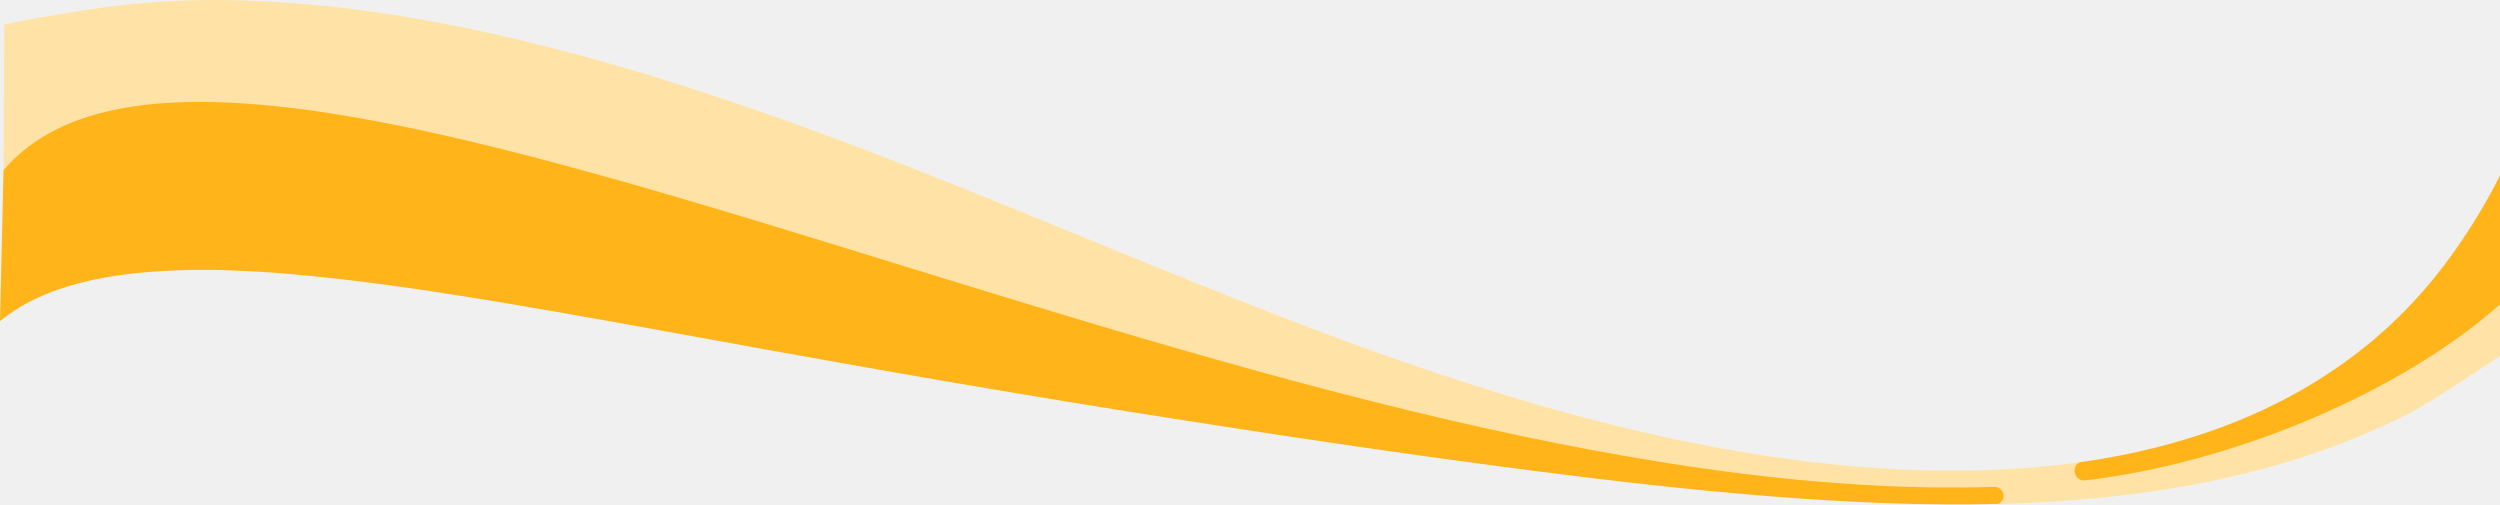
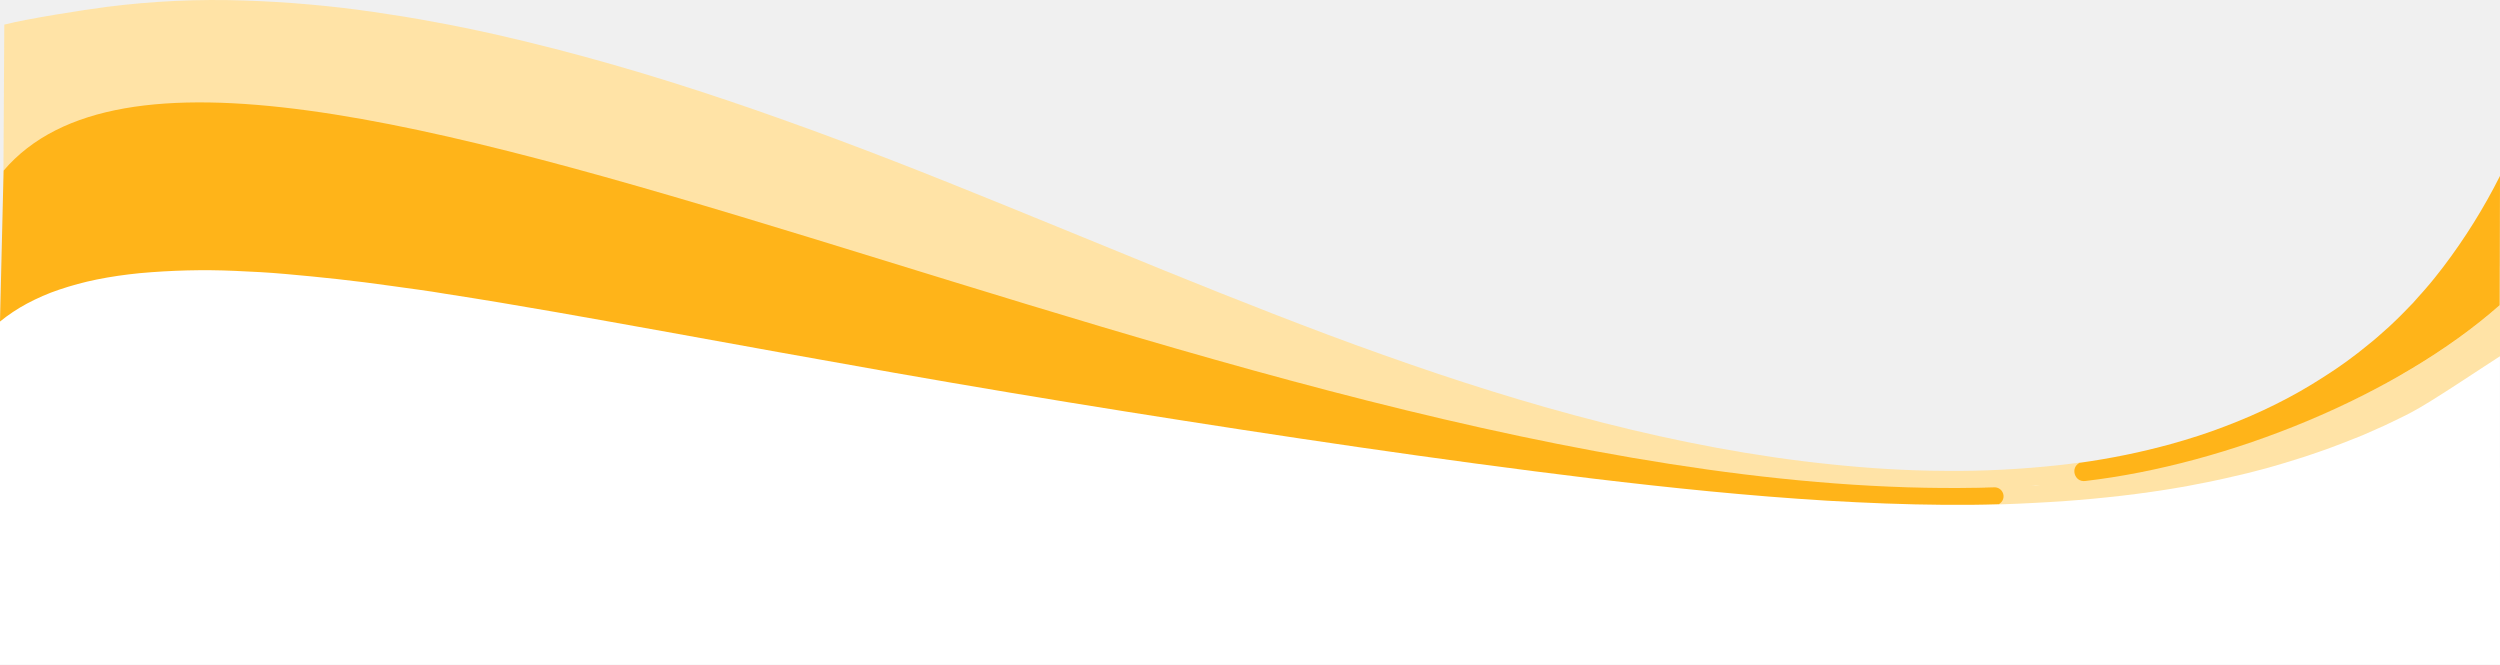
- <svg xmlns="http://www.w3.org/2000/svg" id="Layer_2" data-name="Layer 2" viewBox="0 0 1742.86 351.67">
+ <svg xmlns="http://www.w3.org/2000/svg" id="Layer_2" viewBox="0 0 1742.9 463.38">
  <defs>
-     <style>
-       .cls-1 {
-         fill: #ffe3a6;
-       }
- 
-       .cls-2 {
-         fill: #ffb419;
-       }
-     </style>
+     <style>.cls-1{fill:#fff;}.cls-2{fill:#ffe3a6;}.cls-3{fill:#ffb419;}</style>
  </defs>
-   <g id="Layer_2-2" data-name="Layer 2">
+   <g id="Layer_1-2">
    <g>
-       <path class="cls-1" d="M1742.86,212.25c-79.78,70.59-209.78,118.09-323.71,125.79l-38.09-2,12.3,15.33,3.43-.08,10.28-.35c3.43-.1,6.86-.33,10.29-.47,6.87-.28,13.72-.8,20.59-1.22,27.45-2,54.93-5,82.35-9.83l5.14-.87,5.13-1c3.42-.68,6.86-1.26,10.28-2,6.82-1.47,13.67-2.9,20.49-4.57l5.12-1.22c1.71-.4,3.4-.89,5.1-1.33l10.2-2.7c6.77-2,13.58-3.87,20.32-6.07,3.38-1.06,6.77-2.12,10.11-3.33s6.75-2.28,10.1-3.48c6.67-2.52,13.4-5,20-7.74l5-2c1.67-.68,3.29-1.44,4.95-2.15,3.29-1.46,6.61-2.86,9.89-4.37l9.8-4.66c1.65-.76,3.27-1.57,4.88-2.41l4.84-2.48c12.92-6.66,48.8-30.87,61.21-38.81" />
-       <path class="cls-1" d="M2.45,118.63C186.94-44.94,906.84,372.85,1419.15,338.07l55.61-1.38-24.84-14.47c-4.74,.67-9.49,1.3-14.25,1.85-26.5,2.92-53.14,4.25-79.8,4-26.71-.15-53.45-1.81-80.08-4.57-53.27-5.55-106.07-15.73-158.11-28.92s-103.36-29.53-154.12-47.56c-25.39-9-50.63-18.53-75.81-28.28s-50.27-19.85-75.36-30c-50.17-20.39-100.32-41.22-151-61.47s-101.92-39.72-154.37-57.37c-26.24-8.82-52.74-17.21-79.69-24.93s-54.26-14.85-82.12-21.06c-6.94-1.59-14-3-21-4.52s-14.09-2.84-21.22-4.12c-14.2-2.67-28.58-5.02-43.13-7.06C230.14,3.94,200.22,1.32,170.21,.36c-31.86-1.12-63.76,.36-95.38,4.45C57.97,7.05,19.49,13.05,2.99,17.22" />
-       <path class="cls-2" d="M0,223.82c5.85-4.75,12.13-8.93,18.77-12.5,7.17-3.84,14.65-7.08,22.36-9.68,8.6-2.93,17.39-5.3,26.3-7.09,9.85-1.96,19.8-3.42,29.8-4.38,22.15-2.04,44.4-2.56,66.62-1.56,11.66,.45,23.5,1.15,35.53,2.19s24.16,2.16,36.46,3.6,24.65,2.94,37.14,4.69c6.23,.81,12.51,1.77,18.78,2.64s12.57,1.85,18.9,2.87c25.27,3.88,50.83,8.19,76.59,12.68s51.73,9.19,77.86,13.91c52.27,9.5,105.22,19.13,158.61,28.46s107.22,18.37,161.26,27c108.12,17.21,216.8,33.51,325.39,46.72,54.31,6.53,108.68,12.08,163.24,15.39,27.28,1.63,54.61,2.73,82,2.86,12.55,.12,25.11,0,37.68-.36h0c3.08-1.58,4.31-5.35,2.73-8.44-1.11-2.16-3.36-3.49-5.79-3.41C878.47,355.83,161.79-67.99,2.45,118.63" />
-       <path class="cls-2" d="M1742.86,122.29c-11.2,22.35-24.46,43.61-39.6,63.5-1.91,2.47-3.86,4.89-5.79,7.36s-4,4.79-6,7.21-4.15,4.62-6.22,7c-1,1.15-2.08,2.33-3.15,3.47l-3.26,3.36-3.27,3.37c-1.08,1.14-2.18,2.27-3.32,3.33-2.26,2.17-4.51,4.37-6.8,6.52s-4.71,4.18-7.06,6.28c-1.19,1-2.36,2.11-3.57,3.13l-3.67,3c-9.83,8.1-20.14,15.6-30.88,22.45-10.79,7-21.98,13.37-33.51,19.07-11.63,5.84-23.57,11.05-35.76,15.61-12.2,4.69-24.72,8.68-37.4,12.21-20.91,5.75-42.18,10.11-63.67,13.06h0c-6.63,3.42-3.58,13.52,3.83,12.66,99.78-11.6,217.48-59.27,289.1-122.63" />
+       <path class="cls-1" d="m0,224.15s88.33-126.48,431.55-32.93c138.59,37.77,882.17,173.11,942.21,157.62s273.19-58.23,273.19-58.23l95.8-105.43.16,278.2H0v-239.22Z" />
+       <path class="cls-2" d="m1742.9,212.55c-79.8,70.6-209.8,118.1-323.7,125.8l-38.1-2,12.3,15.3,3.4-.1,10.3-.4c3.4-.1,6.9-.3,10.3-.5,6.9-.3,13.7-.8,20.6-1.2,27.5-2,54.9-5,82.4-9.8l5.1-.9,5.1-1c3.4-.7,6.9-1.3,10.3-2,6.8-1.5,13.7-2.9,20.5-4.6l5.1-1.2c1.7-.4,3.4-.9,5.1-1.3l10.2-2.7c6.8-2,13.6-3.9,20.3-6.1,3.4-1.1,6.8-2.1,10.1-3.3s6.8-2.3,10.1-3.5c6.7-2.5,13.4-5,20-7.7l5-2c1.7-.7,3.3-1.4,5-2.2,3.3-1.5,6.6-2.9,9.9-4.4l9.8-4.7c1.6-.8,3.3-1.6,4.9-2.4l4.8-2.5c12.9-6.7,48.8-30.9,61.2-38.8" />
+       <path class="cls-2" d="m2.4,118.95c184.5-163.6,904.4,254.2,1416.7,219.4l55.6-1.4-24.8-14.5c-4.7.7-9.5,1.3-14.2,1.8-26.5,2.9-53.1,4.3-79.8,4-26.7-.1-53.5-1.8-80.1-4.6-53.3-5.5-106.1-15.7-158.1-28.9s-103.4-29.5-154.1-47.6c-25.4-9-50.6-18.5-75.8-28.3s-50.3-19.8-75.4-30c-50.2-20.4-100.3-41.2-151-61.5s-101.9-39.7-154.4-57.4c-26.2-8.8-52.7-17.2-79.7-24.9-26.9-7.7-54.3-14.8-82.1-21.1-6.9-1.6-14-3-21-4.5s-14.1-2.8-21.2-4.1c-14.2-2.7-28.6-5-43.1-7.1C230.2,3.95,200.3,1.35,170.2.35c-31.9-1.1-63.8.4-95.4,4.4C57.9,6.95,19.5,12.95,3,17.15" />
+       <path class="cls-3" d="m0,224.15c5.8-4.7,12.1-8.9,18.8-12.5,7.2-3.8,14.6-7.1,22.4-9.7,8.6-2.9,17.4-5.3,26.3-7.1,9.9-2,19.8-3.4,29.8-4.4,22.1-2,44.4-2.6,66.6-1.6,11.7.5,23.5,1.1,35.5,2.2s24.2,2.2,36.5,3.6,24.7,2.9,37.1,4.7c6.2.8,12.5,1.8,18.8,2.6,6.3.9,12.6,1.8,18.9,2.9,25.3,3.9,50.8,8.2,76.6,12.7s51.7,9.2,77.9,13.9c52.3,9.5,105.2,19.1,158.6,28.5s107.2,18.4,161.3,27c108.1,17.2,216.8,33.5,325.4,46.7,54.3,6.5,108.7,12.1,163.2,15.4,27.3,1.6,54.6,2.7,82,2.9,12.5.1,25.1,0,37.7-.4h0c3.1-1.6,4.3-5.4,2.7-8.4-1.1-2.2-3.4-3.5-5.8-3.4C878.5,356.15,161.9-67.65,2.5,118.95" />
+       <path class="cls-3" d="m1742.9,122.65c-11.2,22.3-24.5,43.6-39.6,63.5-1.9,2.5-3.9,4.9-5.8,7.4-1.9,2.5-4,4.8-6,7.2s-4.1,4.6-6.2,7c-1,1.1-2.1,2.3-3.1,3.5l-3.3,3.4-3.3,3.4c-1.1,1.1-2.2,2.3-3.3,3.3-2.3,2.2-4.5,4.4-6.8,6.5s-4.7,4.2-7.1,6.3c-1.2,1-2.4,2.1-3.6,3.1l-3.7,3c-9.8,8.1-20.1,15.6-30.9,22.4-10.8,7-22,13.4-33.5,19.1-11.6,5.8-23.6,11-35.8,15.6-12.2,4.7-24.7,8.7-37.4,12.2-20.9,5.8-42.2,10.1-63.7,13.1h0c-6.6,3.4-3.6,13.5,3.8,12.7,99.8-11.6,217.5-59.3,289.1-122.6" />
    </g>
  </g>
</svg>
